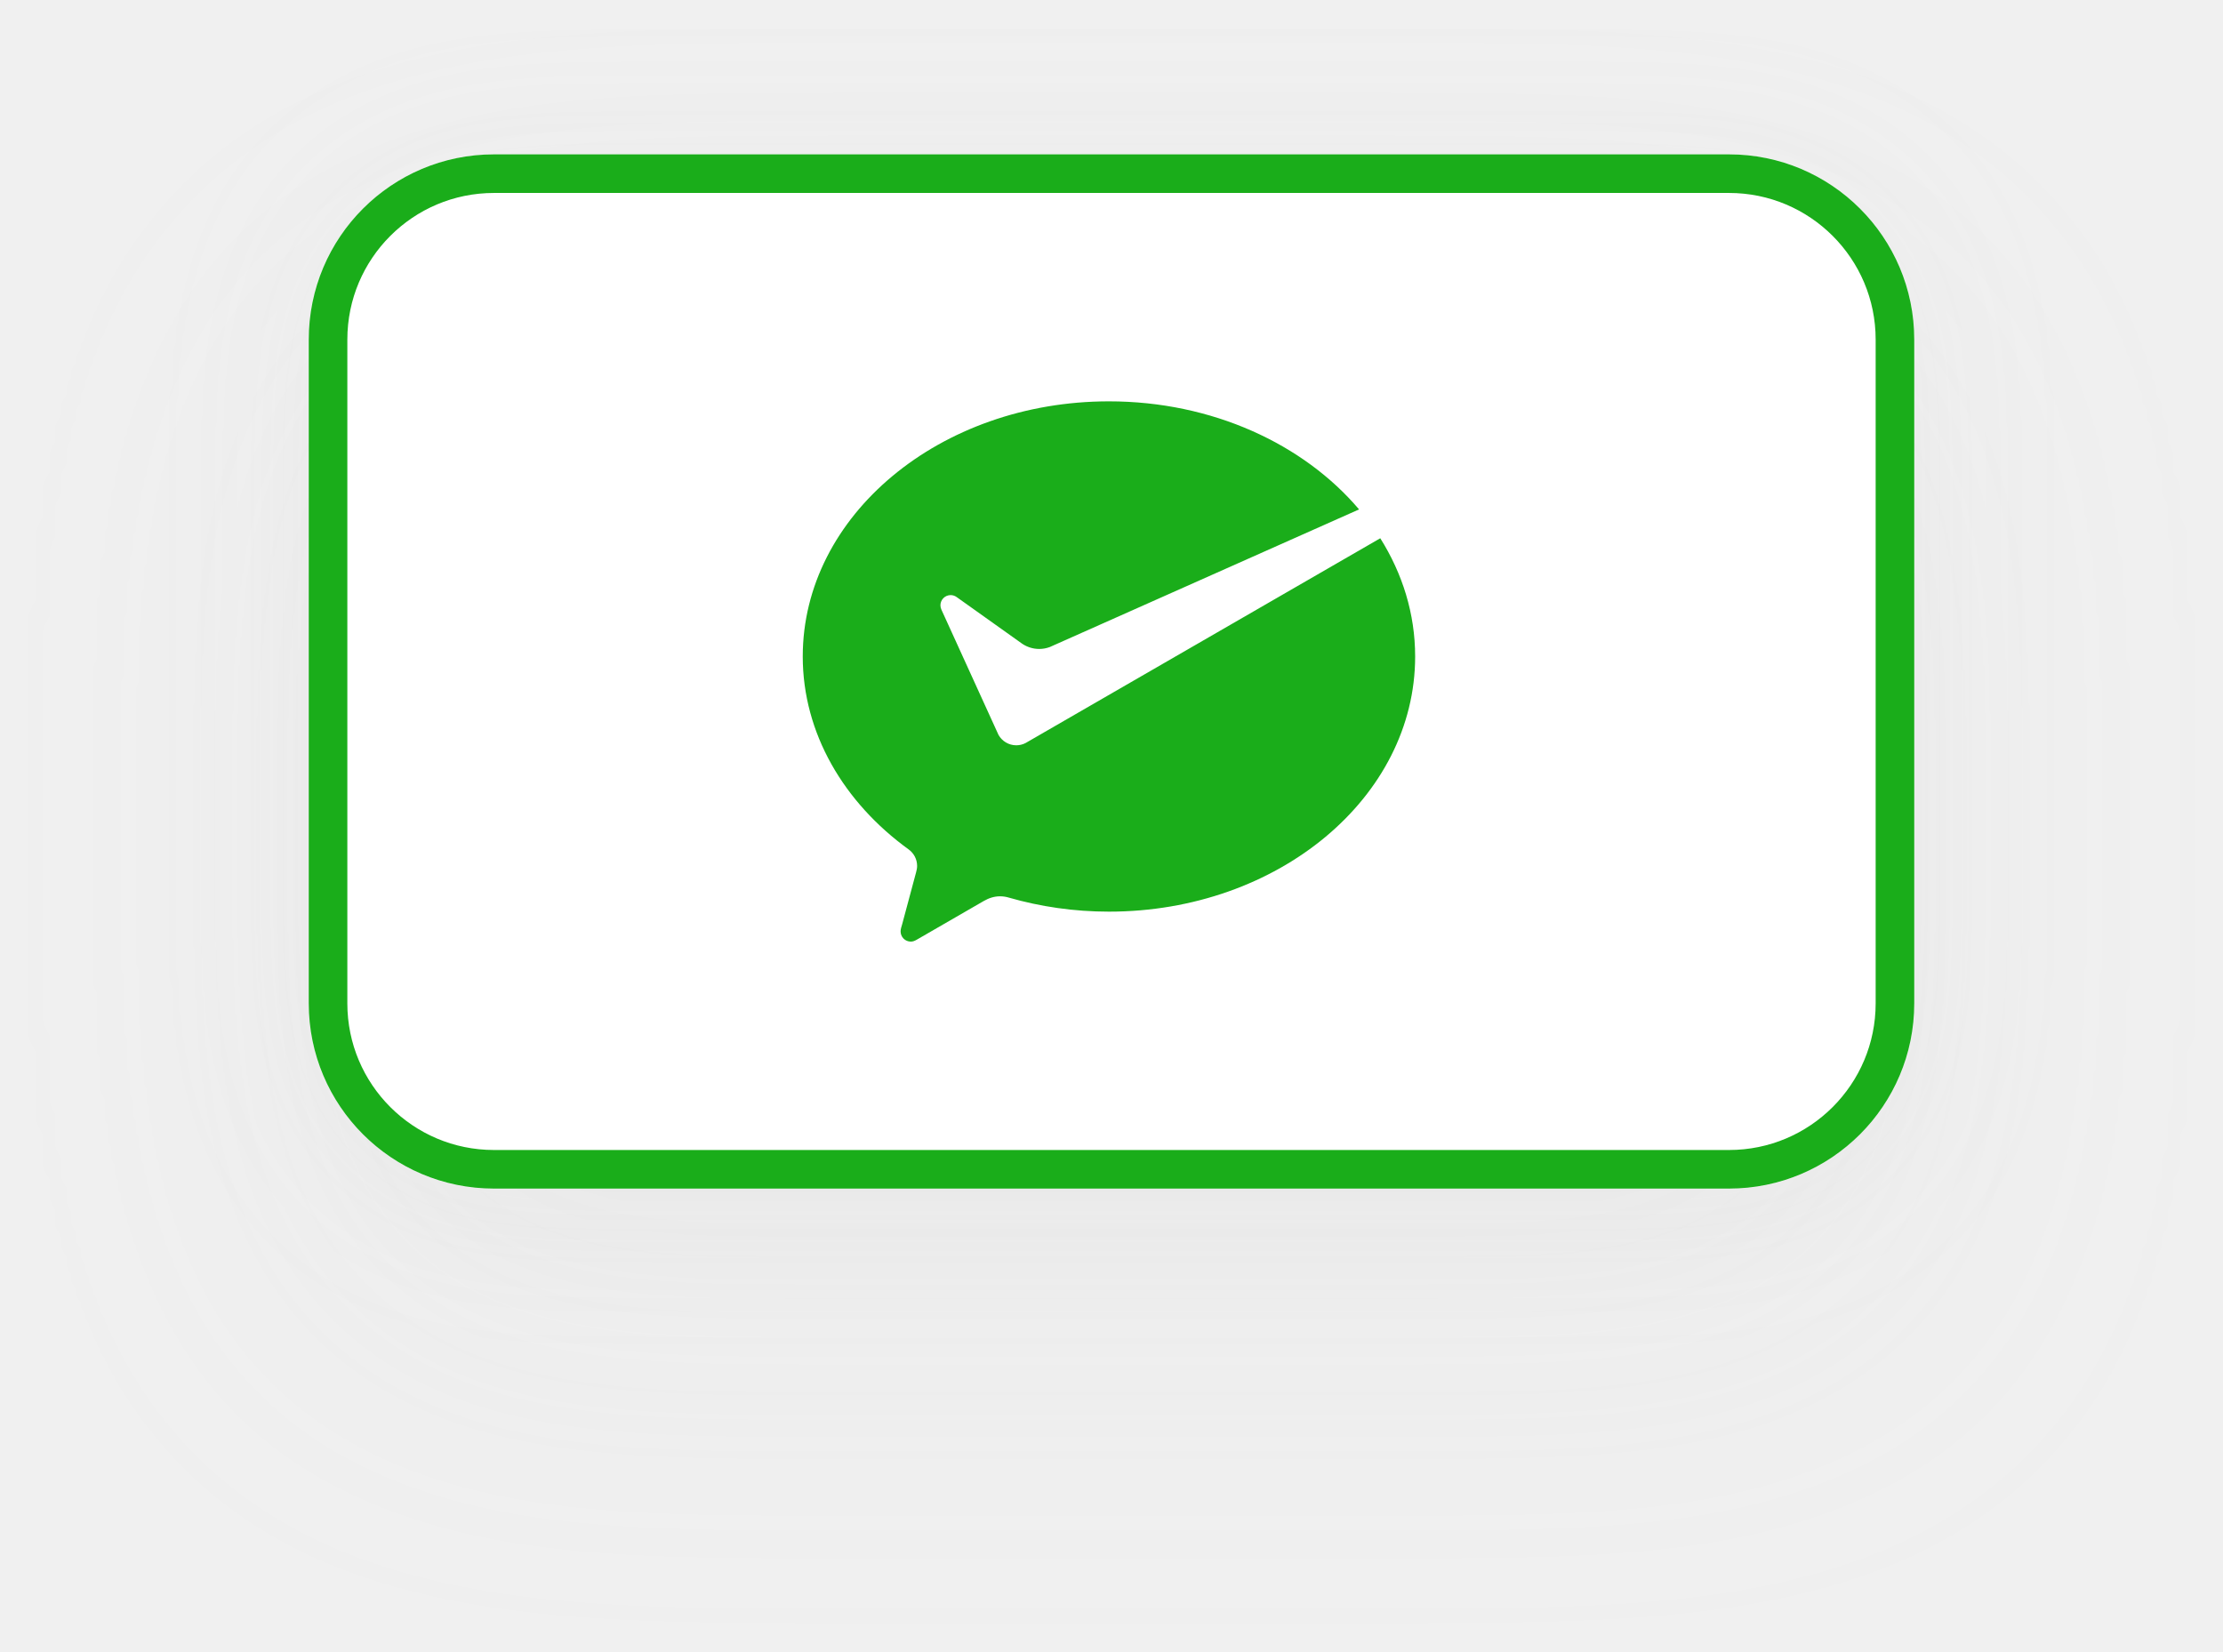
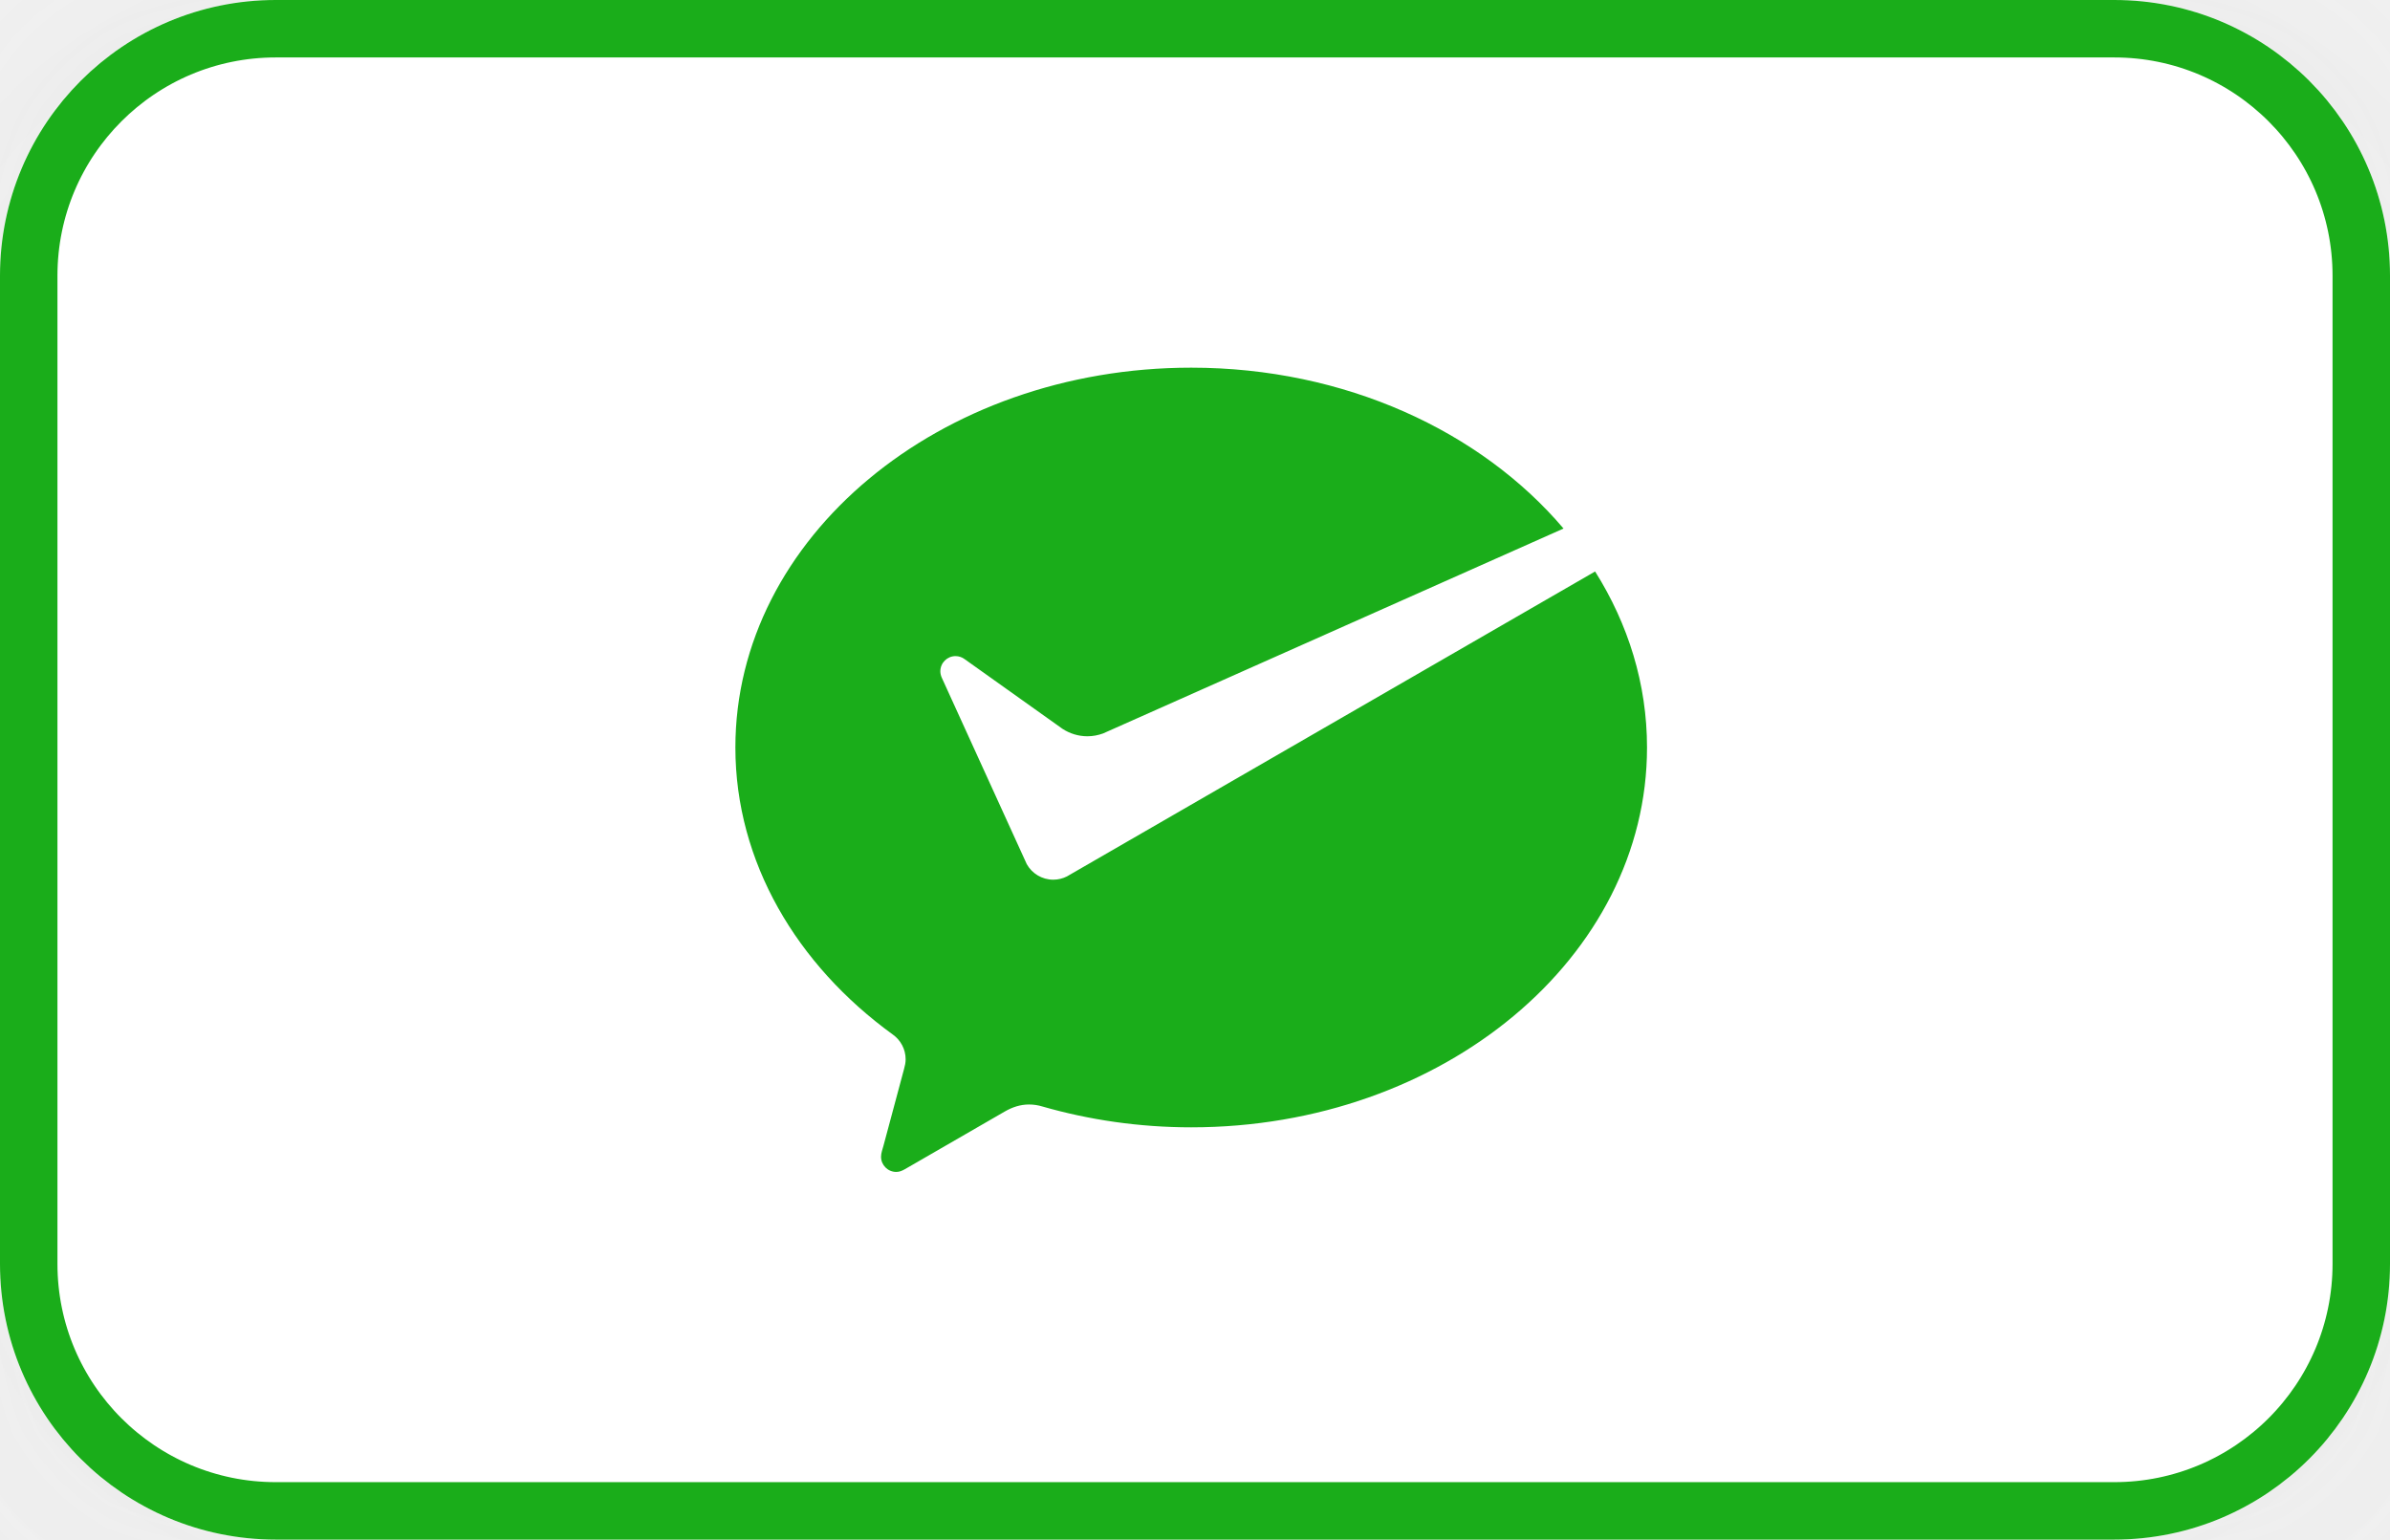
- <svg xmlns="http://www.w3.org/2000/svg" width="288" height="214" viewBox="0 0 288 214" fill="none">
+ <svg xmlns="http://www.w3.org/2000/svg" width="208" height="134" viewBox="40 20 208 134" fill="none">
  <g filter="url(#filter0_dd_4303_2866)">
    <rect x="40" y="20" width="208" height="134" rx="24" fill="white" />
    <rect x="42.5" y="22.5" width="203" height="129" rx="21.5" stroke="#1AAD1A" stroke-width="5" />
    <path d="M132.855 96.279C132.497 96.46 132.094 96.564 131.665 96.564C130.673 96.564 129.812 96.018 129.358 95.211L129.186 94.832L121.963 78.986C121.885 78.811 121.837 78.618 121.837 78.428C121.837 77.697 122.429 77.105 123.16 77.105C123.456 77.105 123.73 77.204 123.951 77.368L132.471 83.435C133.095 83.842 133.839 84.082 134.639 84.082C135.116 84.082 135.57 83.992 135.995 83.838L176.073 66.001C168.89 57.534 157.058 52 143.67 52C121.761 52 104 66.8 104 85.058C104 95.019 109.343 103.986 117.706 110.046C118.378 110.525 118.817 111.311 118.817 112.201C118.817 112.493 118.754 112.763 118.678 113.044C118.01 115.535 116.94 119.525 116.89 119.711C116.808 120.025 116.677 120.35 116.677 120.679C116.677 121.408 117.27 122 118.001 122C118.287 122 118.521 121.894 118.764 121.755L127.448 116.74C128.101 116.364 128.792 116.13 129.554 116.13C129.96 116.13 130.352 116.192 130.721 116.305C134.773 117.47 139.144 118.118 143.67 118.118C165.578 118.118 183.339 103.317 183.339 85.058C183.339 79.528 181.701 74.32 178.821 69.739L133.144 96.112L132.855 96.279Z" fill="#1AAD1A" />
  </g>
  <defs>
    <filter id="filter0_dd_4303_2866" x="0" y="0" width="288" height="214" filterUnits="userSpaceOnUse" color-interpolation-filters="sRGB">
      <feFlood flood-opacity="0" result="BackgroundImageFix" />
      <feColorMatrix in="SourceAlpha" type="matrix" values="0 0 0 0 0 0 0 0 0 0 0 0 0 0 0 0 0 0 127 0" result="hardAlpha" />
      <feOffset dy="2" />
      <feGaussianBlur stdDeviation="10" />
      <feColorMatrix type="matrix" values="0 0 0 0 0.718 0 0 0 0 0.718 0 0 0 0 0.718 0 0 0 0.08 0" />
      <feBlend mode="normal" in2="BackgroundImageFix" result="effect1_dropShadow_4303_2866" />
      <feColorMatrix in="SourceAlpha" type="matrix" values="0 0 0 0 0 0 0 0 0 0 0 0 0 0 0 0 0 0 127 0" result="hardAlpha" />
      <feOffset dy="20" />
      <feGaussianBlur stdDeviation="20" />
      <feColorMatrix type="matrix" values="0 0 0 0 0.718 0 0 0 0 0.718 0 0 0 0 0.718 0 0 0 0.08 0" />
      <feBlend mode="normal" in2="effect1_dropShadow_4303_2866" result="effect2_dropShadow_4303_2866" />
      <feBlend mode="normal" in="SourceGraphic" in2="effect2_dropShadow_4303_2866" result="shape" />
    </filter>
  </defs>
</svg>
